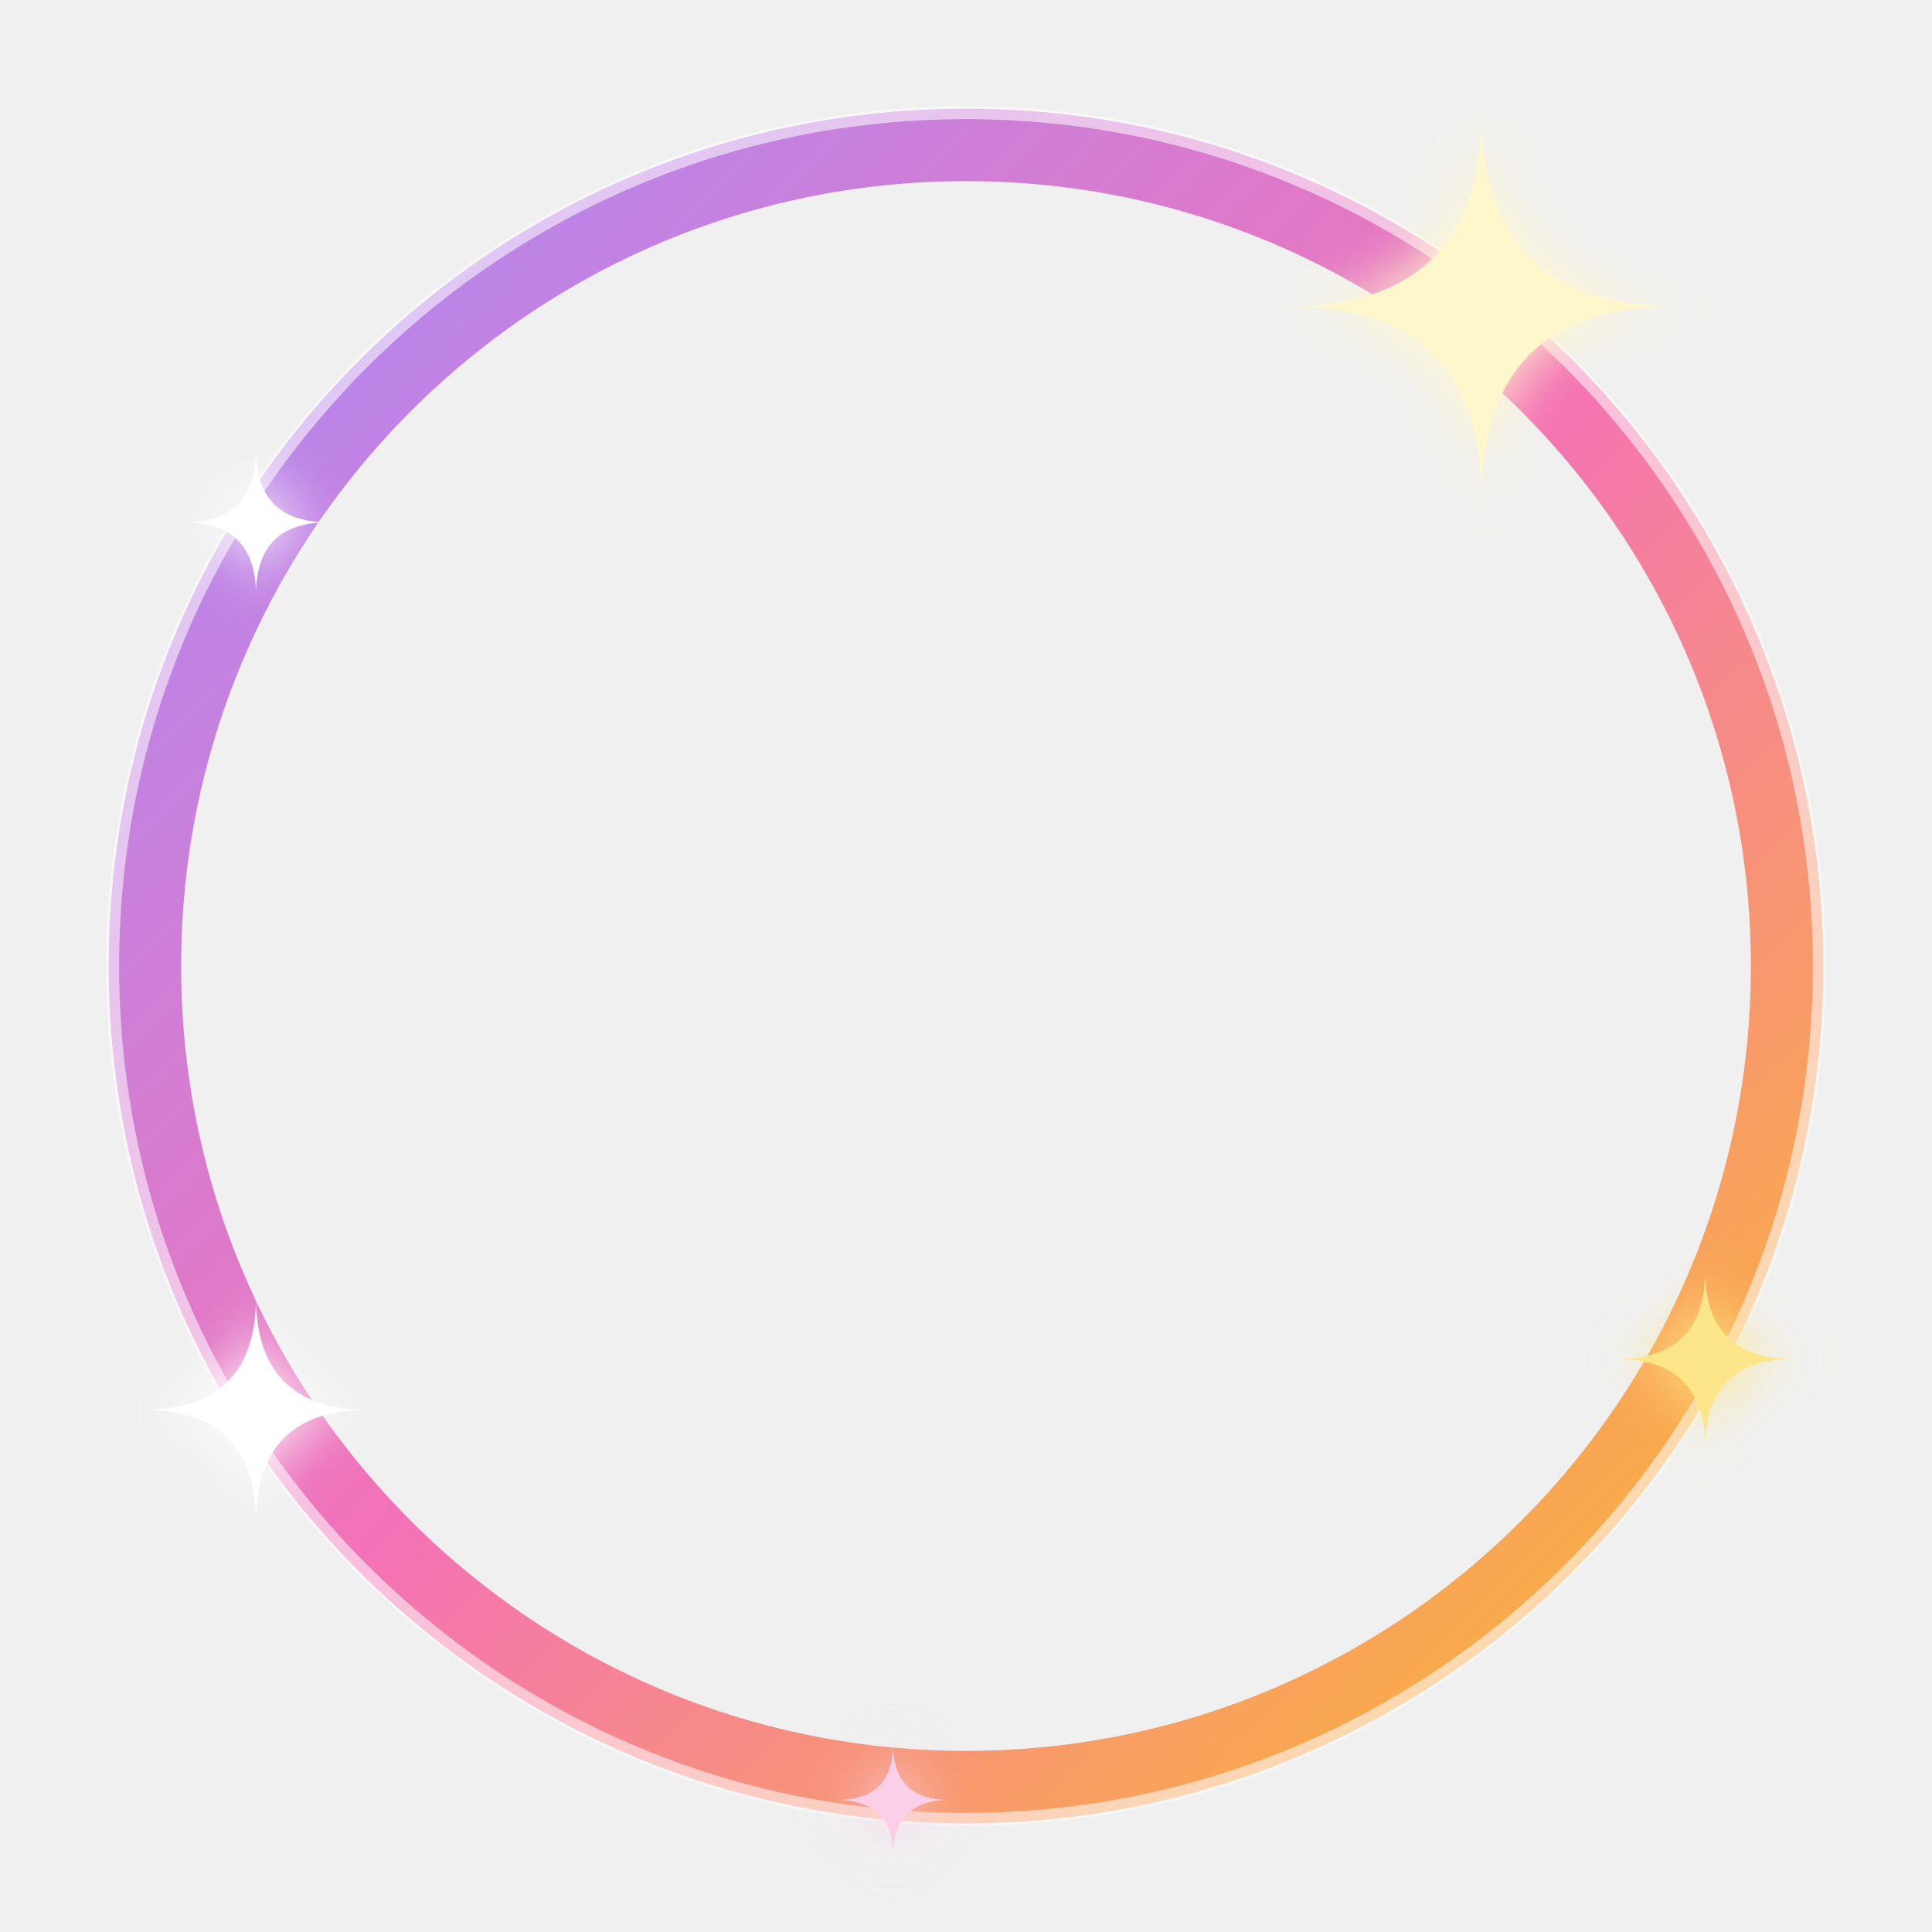
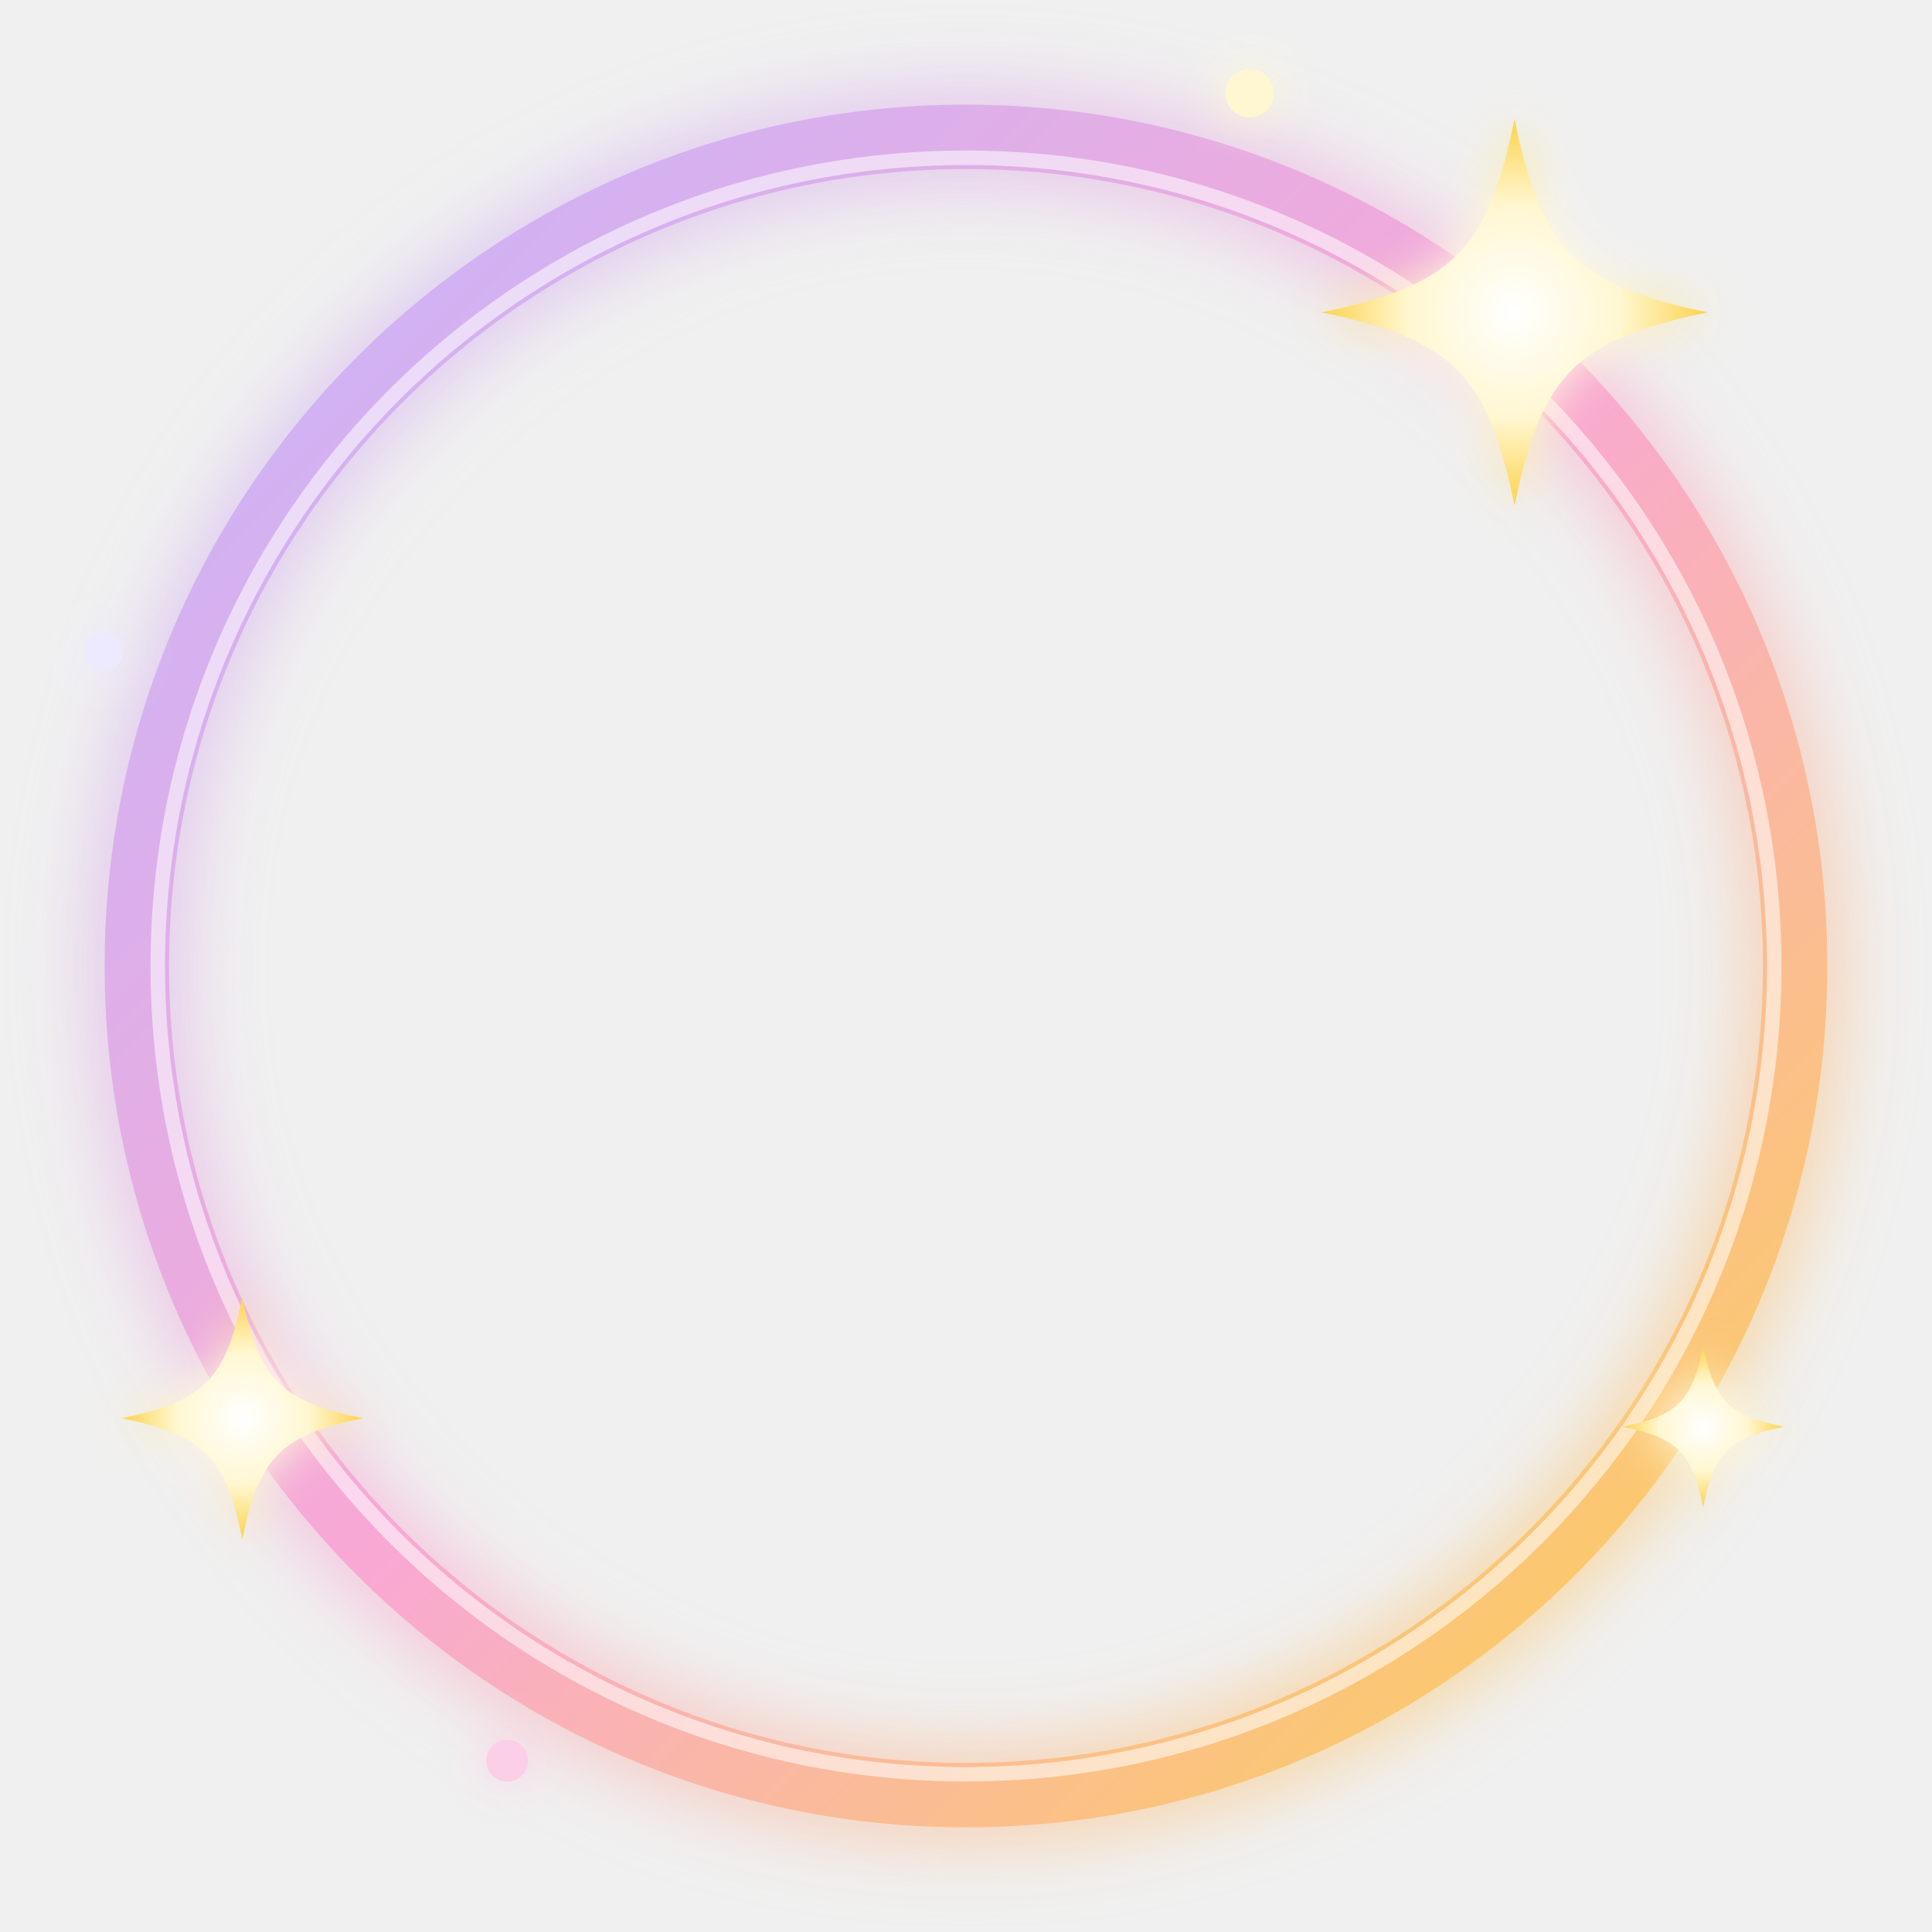
<svg xmlns="http://www.w3.org/2000/svg" viewBox="0 0 120 120" width="120" height="120">
  <defs>
    <linearGradient id="r" x1="0" y1="0" x2="1" y2="1">
-       <stop offset="0" stop-color="#a78bfa" />
-       <stop offset="0.5" stop-color="#f472b6" />
-       <stop offset="1" stop-color="#fbbf24" />
+       <stop offset="0" stop-color="#c4b5fd" />
+       <stop offset="0.5" stop-color="#f9a8d4" />
+       <stop offset="1" stop-color="#fcd34d" />
    </linearGradient>
-     <filter id="glow" x="-50%" y="-50%" width="200%" height="200%">
-       <feGaussianBlur stdDeviation="1.6" />
+     <radialGradient id="s" cx="0.5" cy="0.5" r="0.5">
+       <stop offset="0" stop-color="#ffffff" />
+       <stop offset="0.55" stop-color="#fff7d1" />
+       <stop offset="1" stop-color="#fcd34d" />
+     </radialGradient>
+     <filter id="soft" x="-40%" y="-40%" width="180%" height="180%">
+       <feGaussianBlur stdDeviation="2.2" />
+     </filter>
+     <filter id="gl" x="-40%" y="-40%" width="180%" height="180%" color-interpolation-filters="sRGB">
+       <feGaussianBlur in="SourceGraphic" stdDeviation="1.5" result="b" />
+       <feMerge>
+         <feMergeNode in="b" />
+         <feMergeNode in="SourceGraphic" />
+       </feMerge>
    </filter>
  </defs>
-   <circle cx="60" cy="60" r="51" fill="none" stroke="url(#r)" stroke-width="4.5" />
-   <circle cx="60" cy="60" r="53" fill="none" stroke="#ffffff" stroke-width="0.8" opacity="0.55" />
-   <g>
-     <path d="M92.01,5.22 Q92.01,19.02 105.81,19.02 Q92.01,19.02 92.01,32.82 Q92.01,19.02 78.21,19.02 Q92.01,19.02 92.01,5.22Z" fill="#fff7cc" filter="url(#glow)" opacity="0.8" />
-     <path d="M92.01,7.02 Q92.01,19.02 104.01,19.02 Q92.01,19.02 92.01,31.02 Q92.01,19.02 80.01,19.02 Q92.01,19.02 92.01,7.02Z" fill="#fff7cc" />
-   </g>
-   <g>
-     <path d="M15.9,79.51 Q15.9,87.56 23.95,87.56 Q15.9,87.56 15.9,95.61 Q15.9,87.56 7.85,87.56 Q15.9,87.56 15.9,79.51Z" fill="#ffffff" filter="url(#glow)" opacity="0.8" />
-     <path d="M15.9,80.56 Q15.9,87.56 22.9,87.56 Q15.9,87.56 15.9,94.56 Q15.9,87.56 8.9,87.56 Q15.9,87.56 15.9,80.56Z" fill="#ffffff" />
-   </g>
-   <g>
-     <path d="M105.91,78.08 Q105.91,84.41 112.24,84.41 Q105.91,84.41 105.91,90.74 Q105.91,84.41 99.59,84.41 Q105.91,84.41 105.91,78.08Z" fill="#fde68a" filter="url(#glow)" opacity="0.8" />
-     <path d="M105.91,78.91 Q105.91,84.41 111.41,84.41 Q105.91,84.41 105.91,89.91 Q105.91,84.41 100.41,84.41 Q105.91,84.41 105.91,78.91Z" fill="#fde68a" />
-   </g>
-   <g>
-     <path d="M15.9,27.26 Q15.9,32.44 21.08,32.44 Q15.9,32.44 15.9,37.61 Q15.9,32.44 10.73,32.44 Q15.9,32.44 15.9,27.26Z" fill="#ffffff" filter="url(#glow)" opacity="0.8" />
-     <path d="M15.9,27.94 Q15.9,32.44 20.4,32.44 Q15.9,32.44 15.9,36.94 Q15.9,32.44 11.4,32.44 Q15.9,32.44 15.9,27.94Z" fill="#ffffff" />
-   </g>
-   <g>
-     <path d="M55.47,107.78 Q55.47,111.8 59.5,111.8 Q55.47,111.8 55.47,115.83 Q55.47,111.8 51.45,111.8 Q55.47,111.8 55.47,107.78Z" fill="#fbcfe8" filter="url(#glow)" opacity="0.8" />
-     <path d="M55.47,108.3 Q55.47,111.8 58.97,111.8 Q55.47,111.8 55.47,115.3 Q55.47,111.8 51.97,111.8 Q55.47,111.8 55.47,108.3Z" fill="#fbcfe8" />
+   <circle cx="60" cy="60" r="51.5" fill="none" stroke="url(#r)" stroke-width="6" filter="url(#soft)" opacity="0.6" />
+   <circle cx="60" cy="60" r="51.5" fill="none" stroke="url(#r)" stroke-width="4" />
+   <circle cx="60" cy="60" r="50.2" fill="none" stroke="#ffffff" stroke-width="0.9" opacity="0.55" />
+   <g filter="url(#gl)">
+     <path d="M94.07,7.4 C95.75,15.56 97.91,17.72 106.07,19.4 C97.91,21.08 95.75,23.24 94.07,31.4 C92.39,23.24 90.23,21.08 82.07,19.4 C90.23,17.72 92.39,15.56 94.07,7.4Z" fill="url(#s)" />
+     <path d="M15.05,80.59 C16.1,85.69 17.45,87.04 22.55,88.09 C17.45,89.14 16.1,90.49 15.05,95.59 C14,90.49 12.65,89.14 7.55,88.09 C12.65,87.04 14,85.69 15.05,80.59Z" fill="url(#s)" />
+     <path d="M105.79,83.62 C106.49,87.02 107.39,87.92 110.79,88.62 C107.39,89.32 106.49,90.22 105.79,93.62 C105.09,90.22 104.19,89.32 100.79,88.62 C104.19,87.92 105.09,87.02 105.79,83.62Z" fill="url(#s)" />
+     <circle cx="77.61" cy="5.79" r="1.5" fill="#fff7d1" />
+     <circle cx="31.5" cy="109.36" r="1.3" fill="#fbcfe8" />
+     <circle cx="6.44" cy="40.5" r="1.2" fill="#ede9fe" />
  </g>
</svg>
